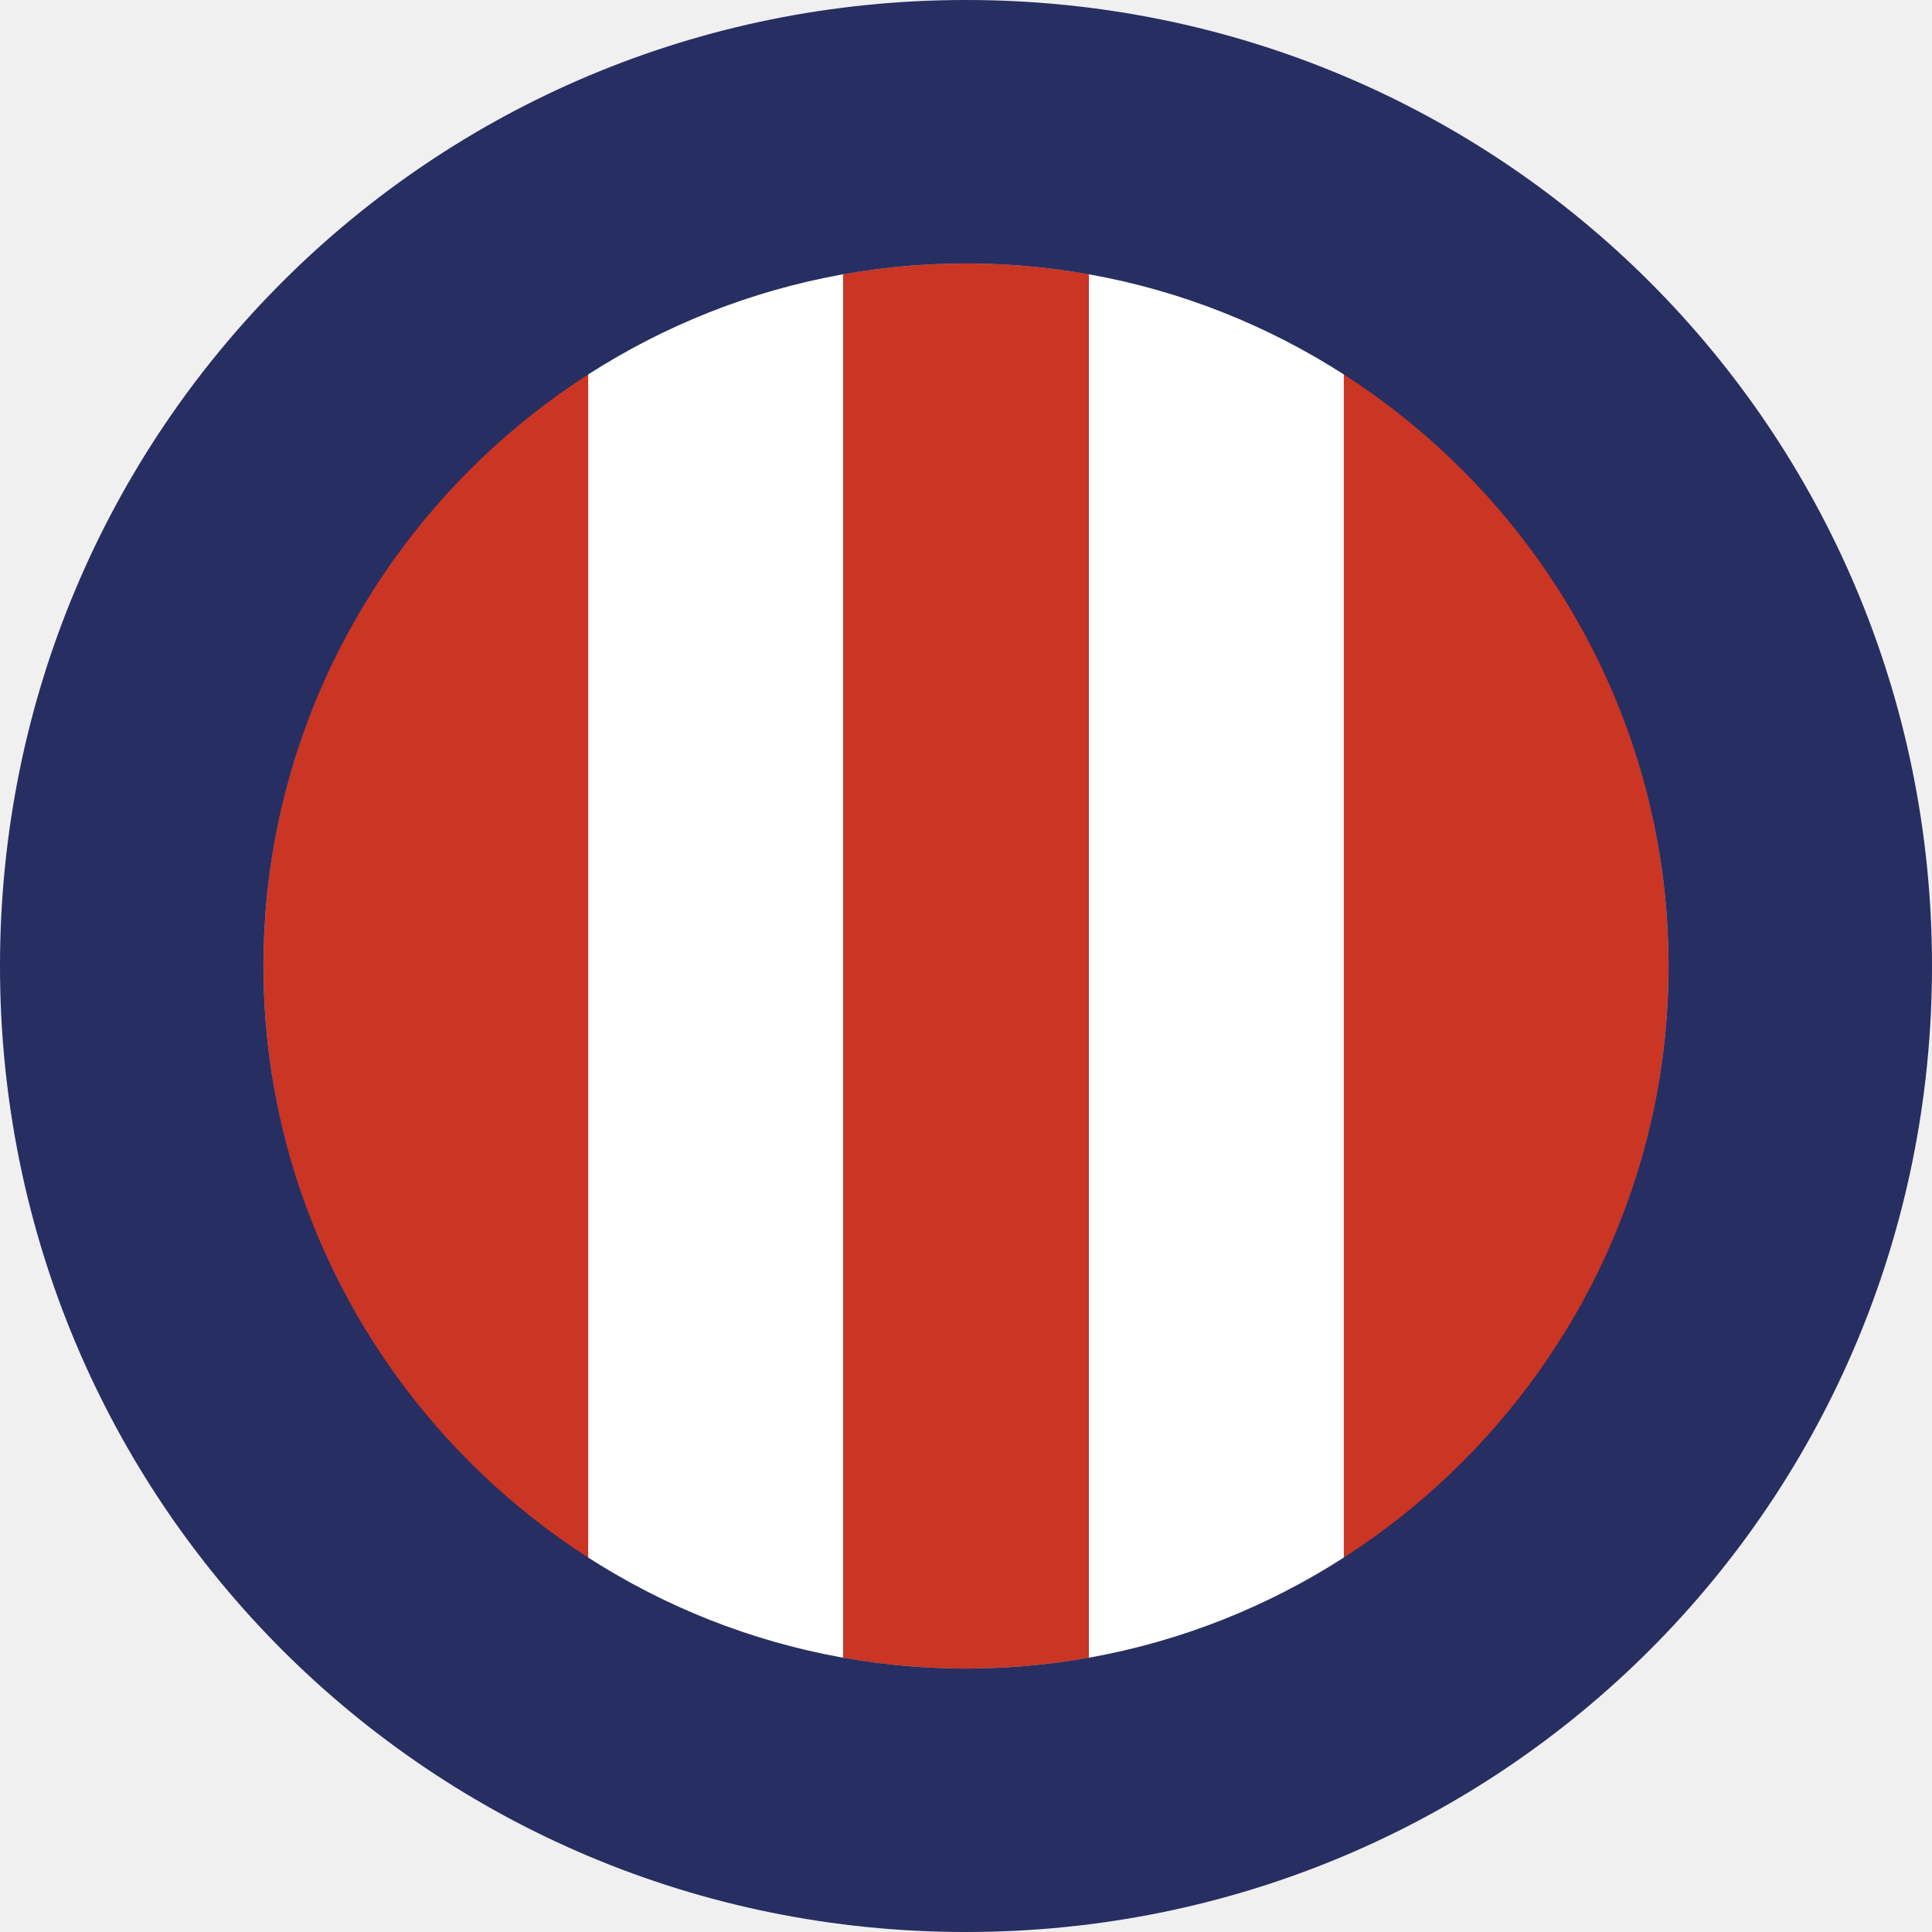
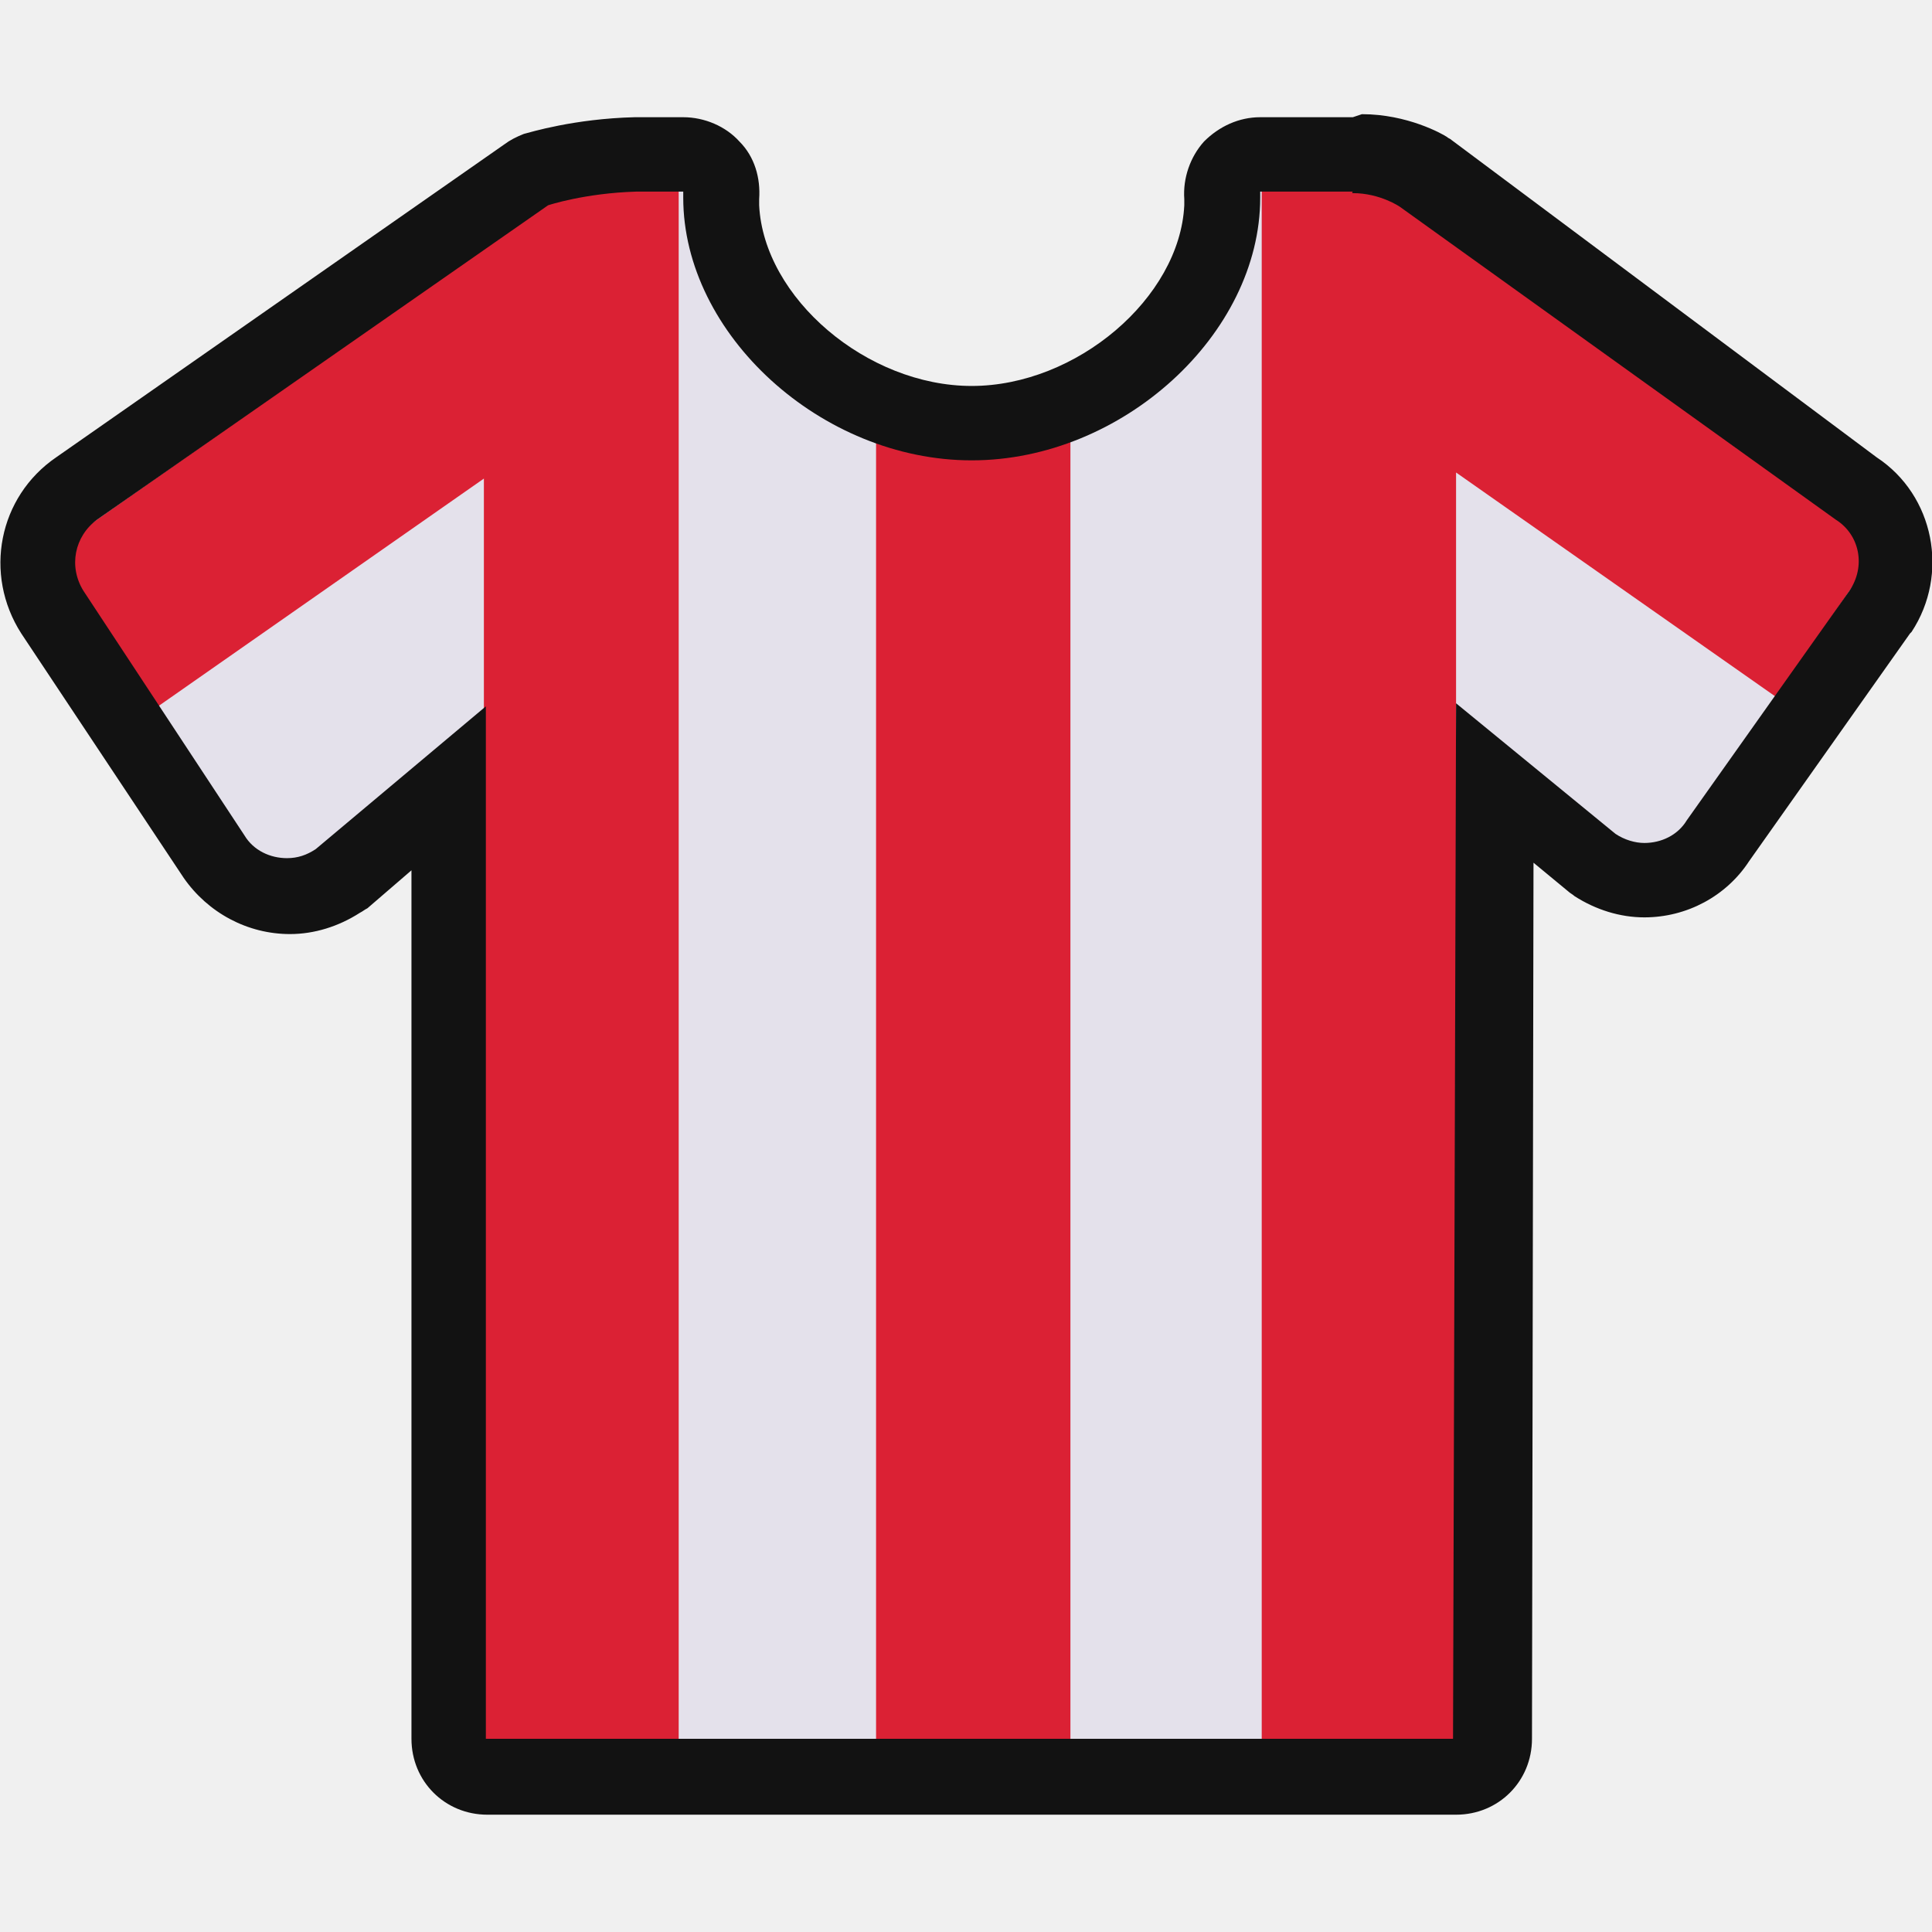
- <svg xmlns="http://www.w3.org/2000/svg" version="1.1" id="Layer_1" x="0px" y="0px" viewBox="-286 409.9 22 22" style="enable-background:new -286 409.9 22 22;">
-   <style type="text/css">
- 	.st0{fill:#FFFFFF;}
- 	.st1{fill:#B82E22;}
- 	.st2{fill:#373737;}
- 	.st3{clip-path:url(#SVGID_2_);fill:#FFFFFF;}
- 	.st4{clip-path:url(#SVGID_4_);fill:#FFFFFF;}
- 	.st5{fill:#DF3636;}
- 	.st6{fill:#E2E2E2;}
- </style>
-   <circle class="st1" cx="-275" cy="420.9" r="8" />
-   <circle class="st0" cx="-275" cy="420.9" r="8" />
-   <circle class="st2" cx="-275" cy="420.9" r="8" style="fill: rgb(203, 53, 36);" />
-   <g>
+ <svg xmlns="http://www.w3.org/2000/svg" viewBox="0 -7.72 127.246 127.246" version="1.1" enable-background="new 0 0 856 412" y="0px" x="0px" fill="#000000">
+   <g id="SVGRepo_bgCarrier" stroke-width="0" />
+   <g id="SVGRepo_tracerCarrier" stroke-linecap="round" stroke-linejoin="round" />
+   <g id="SVGRepo_iconCarrier">
    <g>
-       <defs>
-         <circle id="SVGID_1_" cx="-275" cy="420.9" r="8" />
-       </defs>
-       <clipPath id="SVGID_2_">
-         <circle cx="-275" cy="420.9" r="8" transform="matrix(1, 0, 0, 1, 0, 0)" style="overflow: visible;" />
-       </clipPath>
-       <rect x="-279.3" y="409.9" class="st3" width="2.9" height="21.9" />
-     </g>
-     <g>
-       <defs>
-         <circle id="SVGID_3_" cx="-275" cy="420.9" r="8" />
-       </defs>
-       <clipPath id="SVGID_4_">
-         <circle cx="-275" cy="420.9" r="8" transform="matrix(1, 0, 0, 1, 0, 0)" style="overflow: visible;" />
-       </clipPath>
-       <rect x="-273.6" y="409.9" class="st4" width="2.9" height="21.9" />
+       <path fill="#db2134" d="m32 109c-1.4 0-2.5-1.1-2.5-2.5v-62.6l-7 5.9c-.1.1-.2.1-.2.2-1 .6-2.1 1-3.2 1-2 0-3.8-1-4.9-2.6l-10.7-16.1c-1.8-2.7-1-6.3 1.7-8.1l29.7-20.7c.2-.1.4-.3.7-.3.1 0 2.8-.9 6.6-1h3.1c.7 0 1.4.3 1.8.8.5.5.7 1.2.6 1.9 0 .1 0 .3-.1.4.2 7.5 8.1 14.5 16.5 14.5s16.3-7 16.5-14.5c0-.1 0-.3-.1-.4-.1-.7.2-1.4.6-1.9s1.1-.8 1.8-.8h6.1c2.4 0 4.3 1.1 4.5 1.2.1 0 .1.1.2.1l28.7 20.7c2.6 1.7 3.4 5.4 1.6 8.1l-10.7 15.2c-1 1.6-2.9 2.6-4.9 2.6-1.2 0-2.3-.3-3.2-1-.1 0-.1-.1-0.2-.2l-6.4-5.3-.2 62.9c0 1.4-1.1 2.5-2.5 2.5h-63.9z" />
+       <path fill="#e4e1eb" d="m44.7 2.5v106l13 1v-90.2c-5.7-2.4-10-7.7-10.1-13.2.1-.10.1-.30.1-.40.1-.70-.1-1.4-.6-1.9-.4-.50-1.1-.80-1.8-.80h-.6zm38.2 0c-.7 0-1.4.30-1.8.80s-.7 1.2-.6 1.9c.1.10.1.30.1.40-.2 5.5-4.5 10.8-10.1 13.2v90.2h12.6v-106l-.2-.5zm13 2.94v2.86l28.1 19.7-7 10.2-21.1-14.8v85.6c1.4 0 2.5-1 2.5-2l.2-63.1 6.4 5.3v.2c1 .7 2 1 3 1 2 0 4-1 5-2.6l11-15.2c2-2.7 1-6.4-2-8.1l-26.1-19.1zm-64 .46l-26.7 18.6c-2.73 1.8-3.53 5.4-1.73 8.1l10.7 16.1c1.1 1.6 2.9 2.6 4.9 2.6 1.1 0 2.2-.4 3.2-1 0-.1.1-.1.2-.2l7-5.9v62.8c0 1 1 2 2.4 2v-85.2l-21.6 15.1-7.15-10.1 28.8-20.2-.1-2.7z" />
+       <path d="m89.1 5c1.8 0 3.1.9 3.1.9l28.7 20.6c1.6 1 2 3.1.9 4.7l-10.7 15.1c-0.6 1-1.7 1.5-2.8 1.5-.6 0-1.3-.2-1.9-.6l-10.5-8.6-.2 68.2h-63.7v-68l-11.2 9.4c-.6.4-1.2.6-1.9.6-1.1 0-2.2-.5-2.8-1.5l-10.6-16.1c-1-1.6-.6-3.6.9-4.7l29.7-20.7s2.4-.8 5.8-.9h3.1v.2.2c0 9 9.1 17.3 19 17.3s19-8.3 19-17.3v-.2-.2h5.9.2c-.1.1 0 .1 0 .1m0-5s-.1 0 0 0h-.2-5.9c-1.4 0-2.7.6-3.7 1.6-.9 1-1.4 2.4-1.3 3.8v.4c-.3 6.1-7.1 11.9-14 11.9s-13.7-5.8-14-11.9v-.4c.1-1.4-.3-2.8-1.3-3.8-.9-1-2.3-1.6-3.7-1.6h-3.1-.1c-4 .1-6.9 1-7.3 1.1-.5.2-.9.4-1.3.7l-29.5 20.6c-3.8 2.6-4.8 7.7-2.3 11.6l10.7 16.1c1.6 2.3 4.2 3.7 7 3.7 1.6 0 3.2-.5 4.6-1.4.2-.1.3-.2.5-.3l2.9-2.5v57.2c0 2.8 2.2 5 5 5h63.8c2.8 0 5-2.2 5-5l.1-57.7 2.3 1.9c.1.1.3.2.4.3 1.4.9 3 1.4 4.6 1.4 2.8 0 5.4-1.4 6.9-3.7l10.6-15 .1-.1c2.5-3.8 1.5-9-2.3-11.5l-28-20.9c-.1-.1-.2-.1-.3-.2-.3-.2-2.6-1.5-5.6-1.5z" style="fill: rgb(18, 18, 18);" />
    </g>
  </g>
-   <rect x="-279.3" y="412" class="st5" width="2.9" height="18.2" style="fill: rgb(255, 255, 255);" />
-   <rect x="-273.6" y="412" class="st5" width="2.9" height="18.2" style="fill-rule: nonzero; paint-order: fill; fill: rgb(255, 255, 255);" />
-   <g transform="matrix(1, 0, 0, 1, 0, 0.000006)">
-     <path class="st6" d="M-275,409.9c-6.1,0-11,4.9-11,11c0,6.1,4.9,11,11,11s11-4.9,11-11C-264,414.8-268.9,409.9-275,409.9z M-275,428.9c-4.4,0-8-3.6-8-8c0-4.4,3.6-8,8-8s8,3.6,8,8C-267,425.3-270.6,428.9-275,428.9z" style="fill: rgb(39, 46, 97);" />
-   </g>
</svg>
